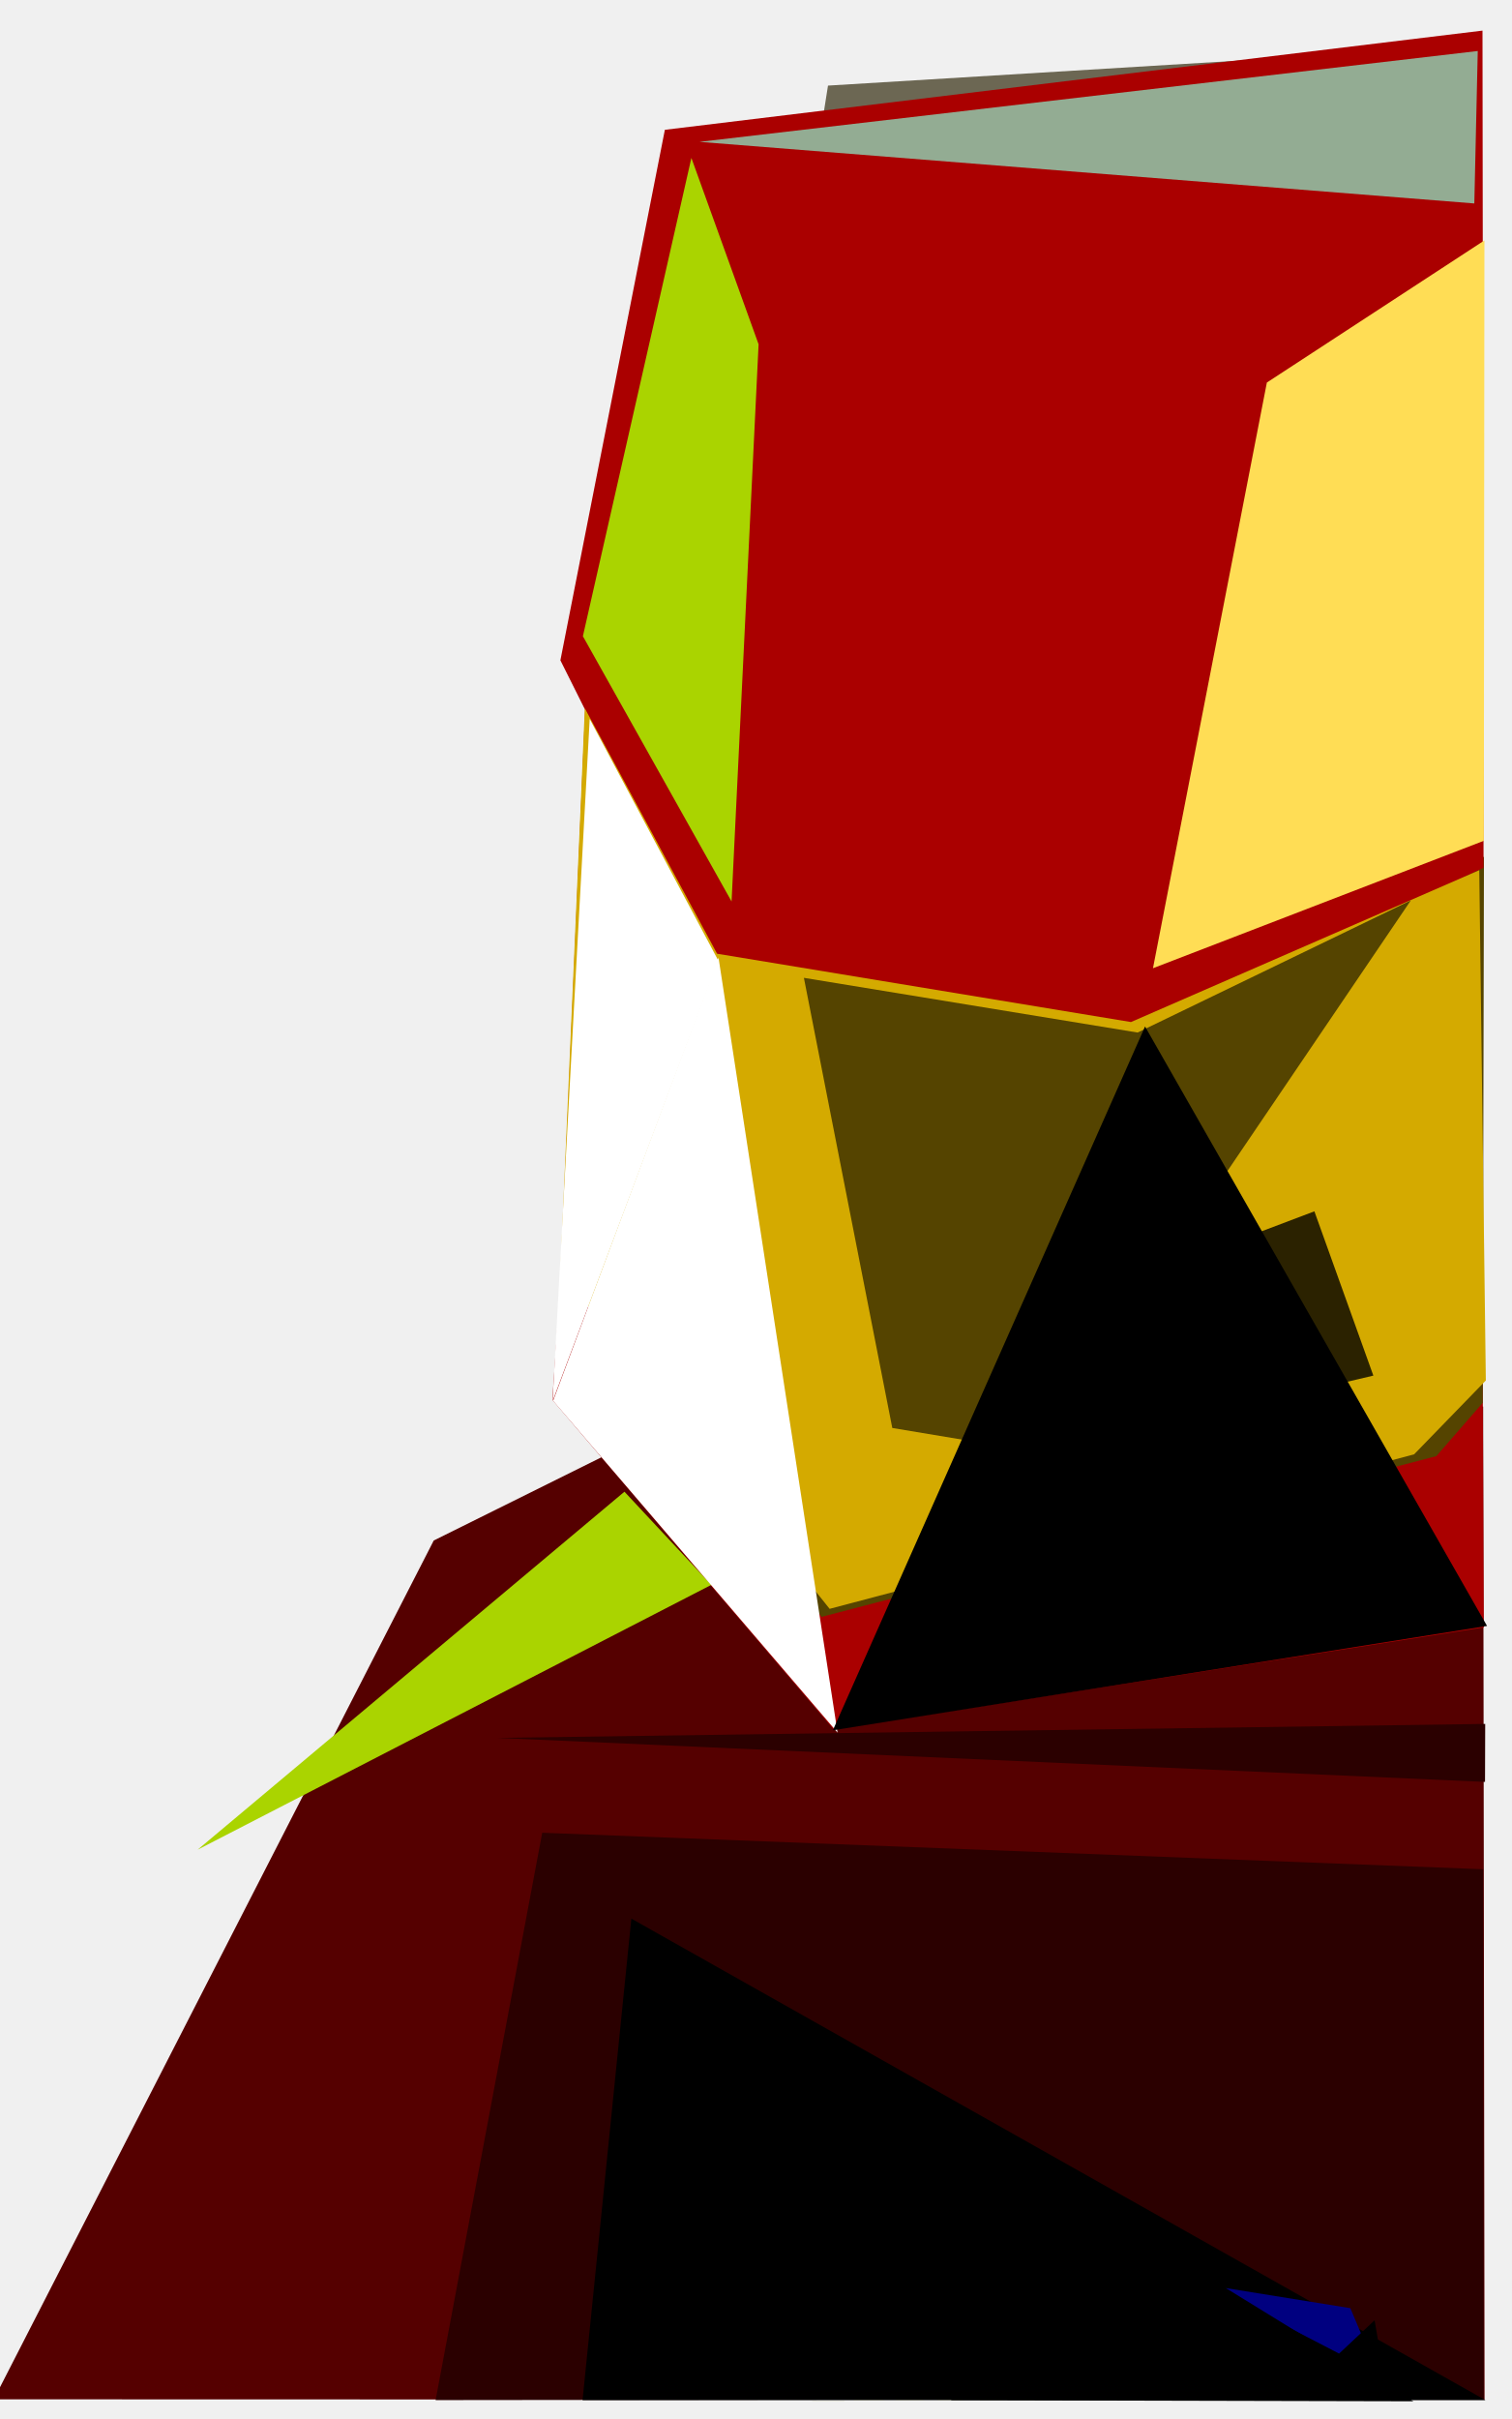
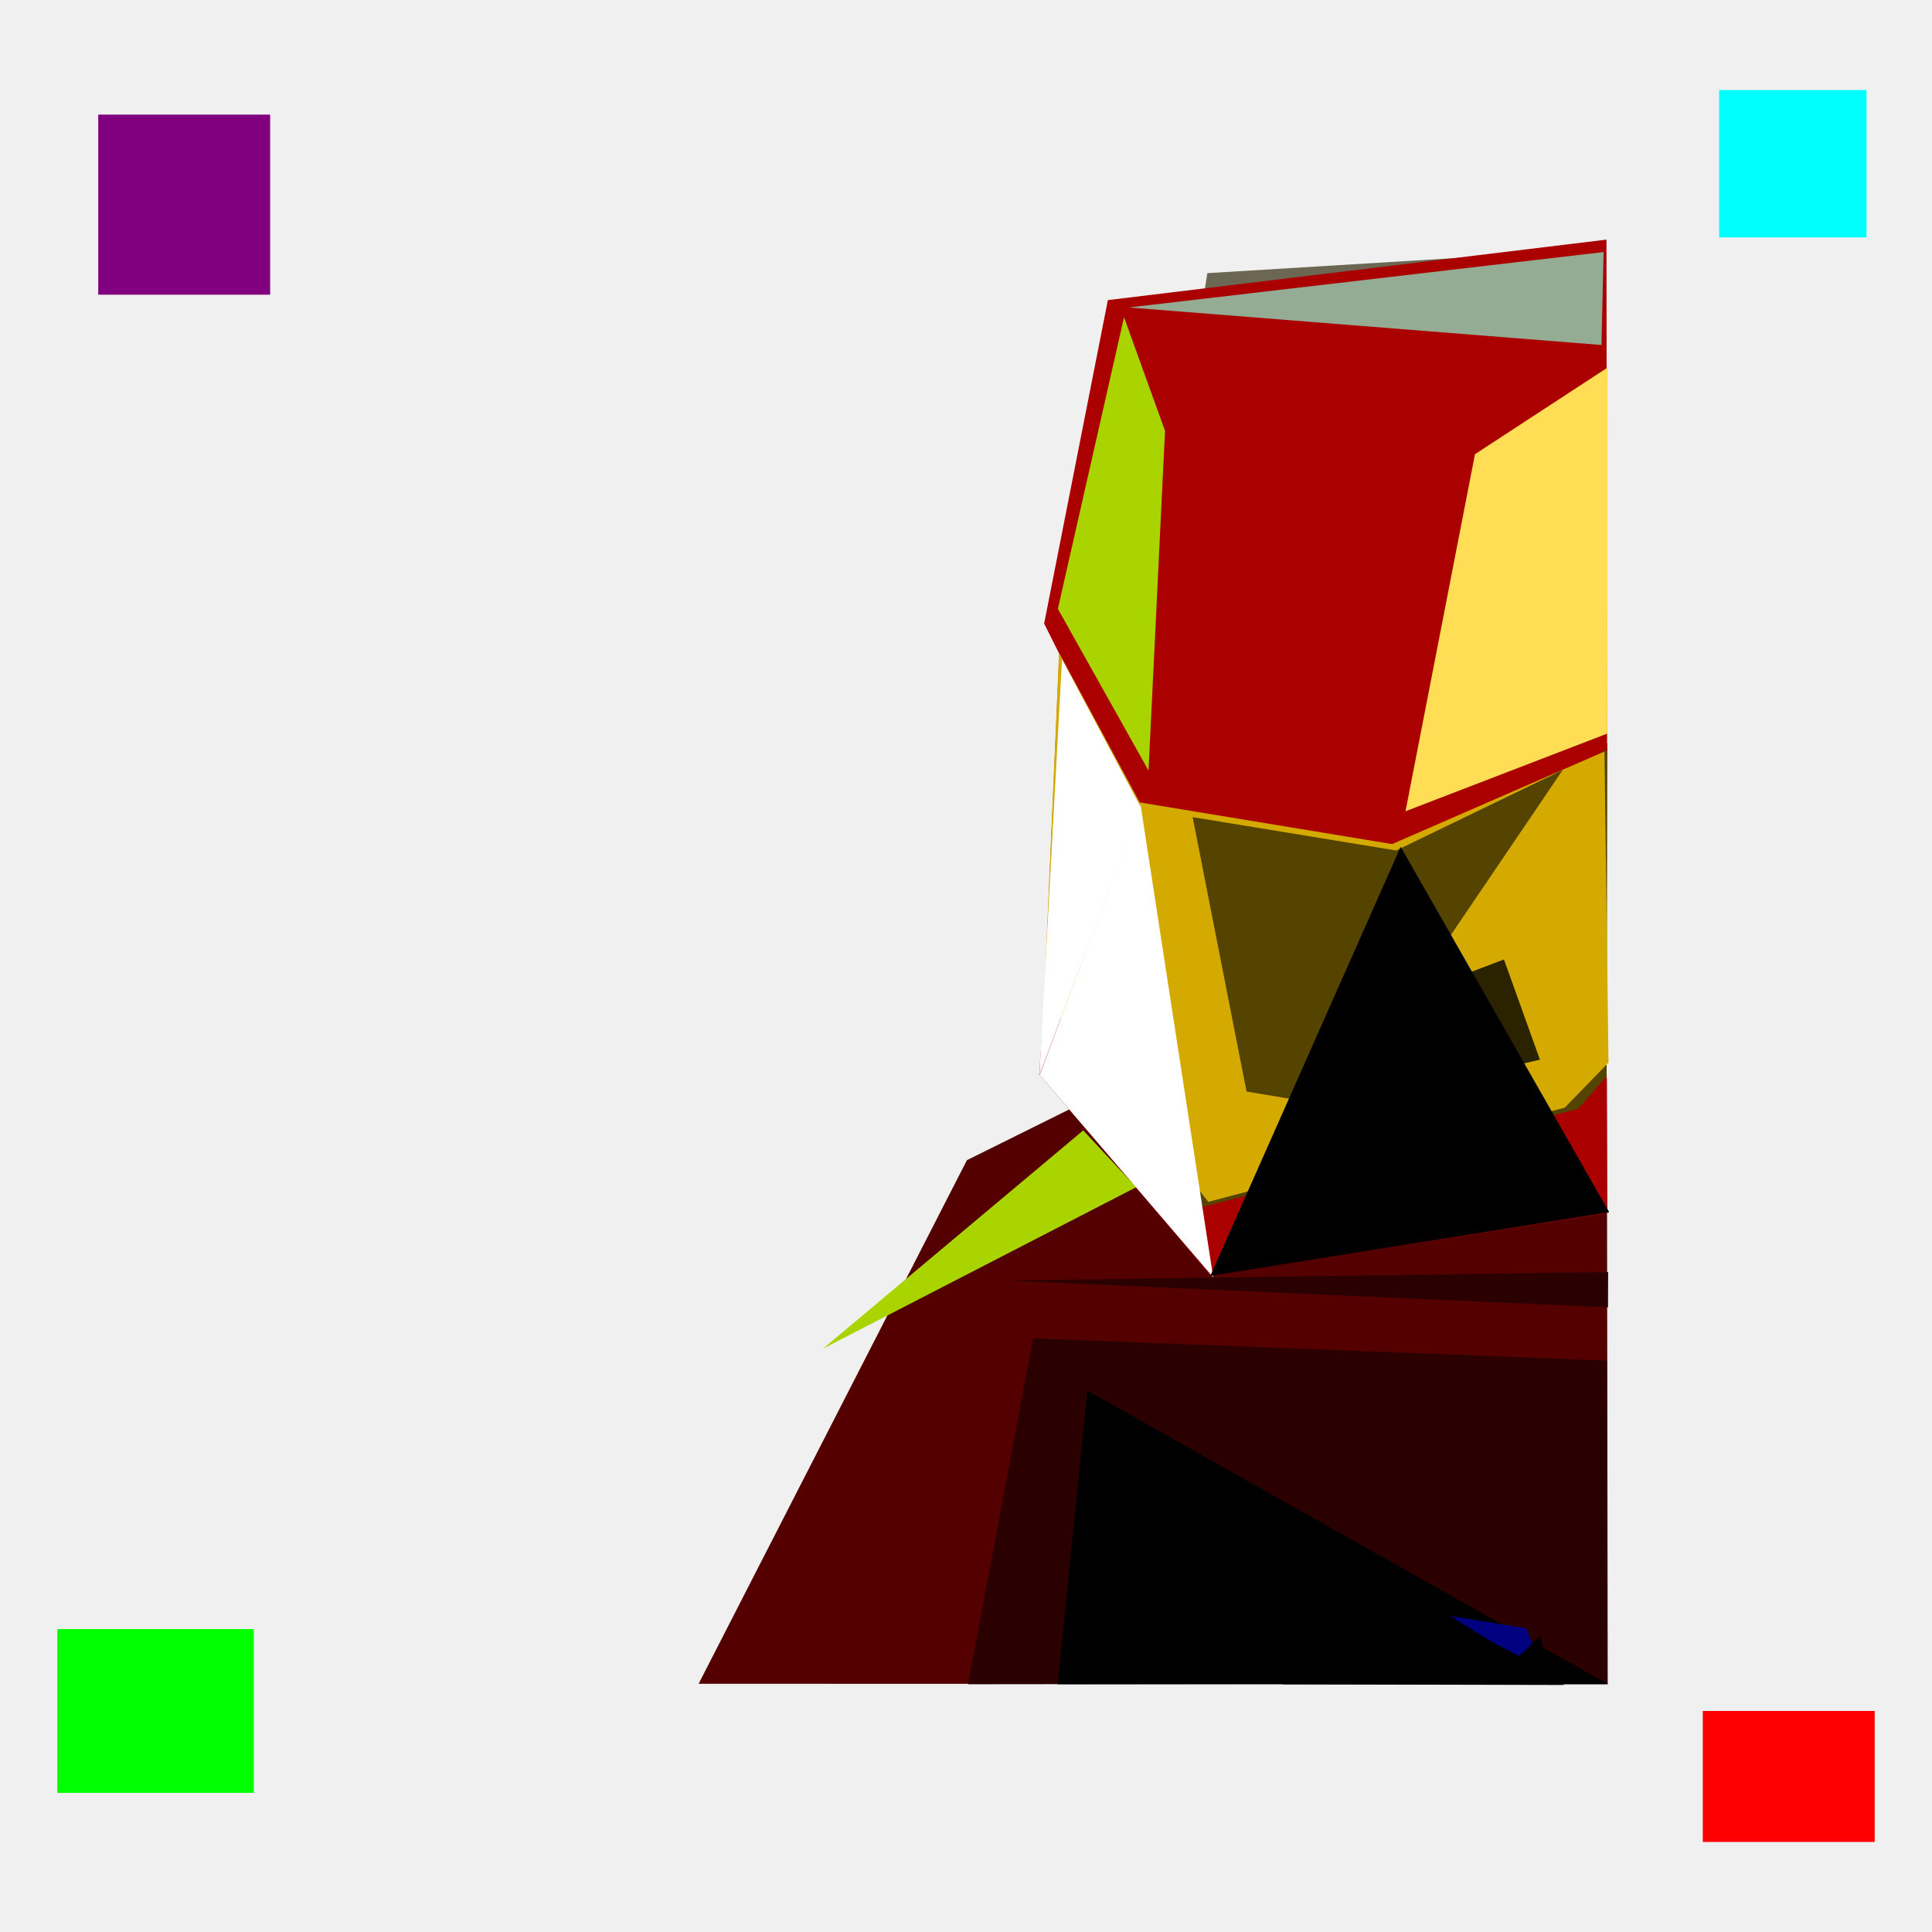
- <svg xmlns="http://www.w3.org/2000/svg" width="486.6" height="778.62" id="svg4042" version="1.1">
-   <path style="fill:#6c6753;stroke:none;stroke-width:4;stroke-miterlimit:4;stroke-dasharray:none;stroke-opacity:1" d="M 239.412 199.608 L 266.578 27.551 L 415.349 18.496 L 414.055 212.545 L 263.991 220.306 L 239.412 199.608" id="path1792" />
-   <path style="fill:#550000;stroke:none;stroke-width:4;stroke-miterlimit:4;stroke-dasharray:none;stroke-opacity:1" d="M 139.645 495.856 C 139.645 495.856 -1.997 772.286 -1.997 772.286 L 477.959 772.416 L 477.505 452.755 L 257.536 437.354 Z" id="path1794" />
-   <path style="fill:#2b0000;stroke:none;stroke-width:4;stroke-miterlimit:4;stroke-dasharray:none;stroke-opacity:1" d="M 174.573 589.919 C 174.573 589.919 477.501 601.668 477.501 601.668 L 477.692 772.166 L 140.243 772.536 Z" id="path1796" />
-   <path style="fill:#aa0000;stroke:none;stroke-width:4;stroke-miterlimit:4;stroke-dasharray:none;stroke-opacity:1" d="M 189.476 203.489 L 181.584 410.119 L 268.39 516.554 L 463.067 467.838 L 477.375 444.663 L 477.724 523.82 L 268.39 556.657 L 177.834 450.578 L 180.421 413.061 L 189.476 203.489" id="path1798" />
-   <path style="fill:#554400;stroke:none;stroke-width:4;stroke-miterlimit:4;stroke-dasharray:none;stroke-opacity:1" d="M 181.715 410.474 L 216.643 279.815 L 477.767 275.836 L 477.375 451.523 L 462.438 468.689 L 264.509 520.435 L 181.715 410.474" id="path1800" />
-   <path style="fill:#aa0000;stroke:none;stroke-width:4;stroke-miterlimit:4;stroke-dasharray:none;stroke-opacity:1" d="M 477.295 9.85 C 477.295 9.85 214.056 41.782 214.056 41.782 L 180.421 212.545 L 229.58 310.863 L 365.414 332.855 L 477.64 279.307 L 477.295 9.85" id="path1802" />
-   <path style="fill:#d4aa00;stroke:none;stroke-width:4;stroke-miterlimit:4;stroke-dasharray:none;stroke-opacity:1" d="M 187.005 258.05 L 180.421 409.18 L 267.096 517.848 L 455.27 468.122 L 478.37 444.339 L 476.252 280.098 L 364.12 328.974 L 230.874 306.982 L 188.281 227.98" id="path1804" />
-   <path style="fill:#2b2200;stroke:none;stroke-width:4;stroke-miterlimit:4;stroke-dasharray:none;stroke-opacity:1" d="M 423.173 389.899 C 423.173 389.899 442.154 442.776 442.154 442.776 C 442.154 442.776 313.15 473.199 313.15 473.199 L 308.97 452.909 L 368.777 410.474 Z" id="path1806" />
-   <path style="fill:#554400;stroke:none;stroke-width:4;stroke-miterlimit:4;stroke-dasharray:none;stroke-opacity:1" d="M 258.817 314.743 C 258.817 314.743 287.277 459.633 287.277 459.633 L 333.849 467.395 C 333.849 467.395 454.221 289.814 454.221 289.814 L 366.252 332.35 L 258.817 314.743" id="path1808" />
-   <path style="fill:#93ac93;stroke:none;stroke-width:4;stroke-miterlimit:4;stroke-dasharray:none;stroke-opacity:1" d="M 225.181 45.663 C 225.181 45.663 474.662 65.485 474.662 65.485 L 475.77 16.414 C 475.77 16.414 225.181 45.663 225.181 45.663" id="path1810" />
-   <path style="fill:#aad400;stroke:none;stroke-width:4;stroke-miterlimit:4;stroke-dasharray:none;stroke-opacity:1" d="M 187.665 204.783 L 235.531 290.164 L 244.231 110.824 C 244.231 110.824 222.594 50.837 222.594 50.837 L 187.665 204.783" id="path1812" />
-   <path style="fill:#ffdd55;stroke:none;stroke-width:4;stroke-miterlimit:4;stroke-dasharray:none;stroke-opacity:1" d="M 371.205 311.651 L 407.871 123.132 C 407.871 123.132 477.916 77.382 477.916 77.382 L 477.726 270.633 L 371.205 311.651" id="path1814" />
-   <path style="fill:#aad400;stroke:none;stroke-width:4;stroke-miterlimit:4;stroke-dasharray:none;stroke-opacity:1" d="M 229.023 510.129 L 201.042 480.145 C 201.042 480.145 63.629 595.374 63.629 595.374 Z" id="path1816" />
-   <path style="fill:#000000;stroke:none;stroke-width:4;stroke-linecap:butt;stroke-linejoin:miter;stroke-miterlimit:4;stroke-dasharray:none;stroke-opacity:1" d="M 203.267 617.562 C 203.267 617.562 187.553 772.566 187.553 772.566 L 478.267 772.566 Z" id="path1818" />
-   <path style="fill:#808000;stroke:none;stroke-width:4;stroke-miterlimit:4;stroke-dasharray:none;stroke-opacity:1" d="M 253.199 772.726 C 253.199 772.726 453.432 772.416 453.432 772.416 L 264.058 772.726" id="path1820" />
-   <path style="fill:#000080;stroke:none;stroke-width:4;stroke-miterlimit:4;stroke-dasharray:none;stroke-opacity:1" d="M 394.651 736.476 L 434.754 742.946 C 434.754 742.946 445.103 767.526 445.103 767.526 L 394.651 736.476" id="path1822" />
-   <path style="fill:#0000ff;stroke:none;stroke-width:4;stroke-miterlimit:4;stroke-dasharray:none;stroke-opacity:1" d="M 283.427 772.476 C 283.427 772.476 339.75 772.476 339.75 772.476" id="path1824" />
-   <path id="path1826" d="M 269.658 557.696 L 231.333 308.249 L 178.071 450.892 Z" style="fill:#ffffff;stroke:none;stroke-width:4;stroke-miterlimit:4;stroke-dasharray:none;stroke-opacity:1" />
-   <path id="path1828" d="M 177.9 451.04 L 231.272 309.198 L 189.856 231.417 Z" style="fill:#ffffff;stroke:none;stroke-width:4;stroke-miterlimit:4;stroke-dasharray:none;stroke-opacity:1" />
-   <path style="fill:#2b0000;stroke:none;stroke-width:4;stroke-miterlimit:4;stroke-dasharray:none;stroke-opacity:1" d="M 160.215 559.389 C 160.215 559.389 478.107 573.552 478.107 573.552 L 478.168 554.889 Z" id="path1830" />
-   <path style="fill:#000000;stroke:none;stroke-width:4;stroke-miterlimit:4;stroke-dasharray:none;stroke-opacity:1" d="M 306.124 772.566 C 306.124 772.566 319.696 762.566 319.696 762.566 L 336.124 769.706 C 336.124 769.706 392.553 737.566 392.553 737.566 L 431.124 757.566 C 431.124 757.566 442.553 746.846 442.553 746.846 C 442.553 746.846 446.124 767.566 446.124 767.566 L 455.053 772.916 Z" id="path1832" />
-   <path style="fill:#000000;stroke:none;stroke-width:4;stroke-miterlimit:4;stroke-dasharray:none;stroke-opacity:1" d="M 268.143 556.938 L 368.653 330.412 L 478.76 523.351 Z" id="path1834" />
+ <svg xmlns="http://www.w3.org/2000/svg" width="128" height="128" id="svg4042" version="1.1">
+   <defs id="defs1" />
+   <g id="g1" transform="translate(35.79661,-3.254237)">
+     <path style="fill:#6c6753;stroke:none;stroke-width:0.502;stroke-miterlimit:4;stroke-dasharray:none;stroke-opacity:1" d="M 40.784 42.943 L 44.193 21.351 L 62.862 20.215 L 62.7 44.566 L 43.868 45.54 L 40.784 42.943" id="path1792" />
+     <path style="fill:#550000;stroke:none;stroke-width:0.502;stroke-miterlimit:4;stroke-dasharray:none;stroke-opacity:1" d="M 28.264 80.119 C 28.264 80.119 10.489 114.808 10.489 114.808 L 70.719 114.825 L 70.662 74.71 L 43.058 72.778 Z" id="path1794" />
+     <path style="fill:#2b0000;stroke:none;stroke-width:0.502;stroke-miterlimit:4;stroke-dasharray:none;stroke-opacity:1" d="M 32.647 91.923 C 32.647 91.923 70.662 93.397 70.662 93.397 L 70.686 114.793 L 28.339 114.84 Z" id="path1796" />
+     <path style="fill:#aa0000;stroke:none;stroke-width:0.502;stroke-miterlimit:4;stroke-dasharray:none;stroke-opacity:1" d="M 34.517 43.43 L 33.527 69.36 L 44.42 82.716 L 68.85 76.603 L 70.646 73.695 L 70.69 83.628 L 44.42 87.749 L 33.056 74.437 L 33.381 69.729 L 34.517 43.43" id="path1798" />
+     <path style="fill:#554400;stroke:none;stroke-width:0.502;stroke-miterlimit:4;stroke-dasharray:none;stroke-opacity:1" d="M 33.543 69.404 L 37.926 53.008 L 70.695 52.508 L 70.646 74.556 L 68.771 76.71 L 43.933 83.203 L 33.543 69.404" id="path1800" />
+     <path style="fill:#aa0000;stroke:none;stroke-width:0.502;stroke-miterlimit:4;stroke-dasharray:none;stroke-opacity:1" d="M 70.636 19.13 C 70.636 19.13 37.602 23.137 37.602 23.137 L 33.381 44.566 L 39.55 56.904 L 56.596 59.664 L 70.679 52.944 L 70.636 19.13" id="path1802" />
+     <path style="fill:#d4aa00;stroke:none;stroke-width:0.502;stroke-miterlimit:4;stroke-dasharray:none;stroke-opacity:1" d="M 34.207 50.277 L 33.381 69.242 L 44.258 82.879 L 67.872 76.639 L 70.771 73.654 L 70.505 53.043 L 56.434 59.177 L 39.712 56.417 L 34.367 46.503" id="path1804" />
+     <path style="fill:#2b2200;stroke:none;stroke-width:0.502;stroke-miterlimit:4;stroke-dasharray:none;stroke-opacity:1" d="M 63.844 66.822 C 63.844 66.822 66.226 73.458 66.226 73.458 C 66.226 73.458 50.037 77.276 50.037 77.276 L 49.513 74.73 L 57.018 69.404 Z" id="path1806" />
+     <path style="fill:#554400;stroke:none;stroke-width:0.502;stroke-miterlimit:4;stroke-dasharray:none;stroke-opacity:1" d="M 43.219 57.391 C 43.219 57.391 46.79 75.573 46.79 75.573 L 52.635 76.547 C 52.635 76.547 67.74 54.263 67.74 54.263 L 56.701 59.6 L 43.219 57.391" id="path1808" />
+     <path style="fill:#93ac93;stroke:none;stroke-width:0.502;stroke-miterlimit:4;stroke-dasharray:none;stroke-opacity:1" d="M 38.998 23.624 C 38.998 23.624 70.305 26.111 70.305 26.111 L 70.445 19.953 C 70.445 19.953 38.998 23.624 38.998 23.624" id="path1810" />
+     <path style="fill:#aad400;stroke:none;stroke-width:0.502;stroke-miterlimit:4;stroke-dasharray:none;stroke-opacity:1" d="M 34.29 43.592 L 40.297 54.307 L 41.389 31.801 C 41.389 31.801 38.673 24.273 38.673 24.273 L 34.29 43.592" id="path1812" />
+     <path style="fill:#ffdd55;stroke:none;stroke-width:0.502;stroke-miterlimit:4;stroke-dasharray:none;stroke-opacity:1" d="M 57.322 57.003 L 61.924 33.346 C 61.924 33.346 70.714 27.604 70.714 27.604 L 70.69 51.856 L 57.322 57.003" id="path1814" />
+     <path style="fill:#aad400;stroke:none;stroke-width:0.502;stroke-miterlimit:4;stroke-dasharray:none;stroke-opacity:1" d="M 39.48 81.91 L 35.969 78.147 C 35.969 78.147 18.725 92.608 18.725 92.608 Z" id="path1816" />
+     <path style="fill:#000000;stroke:none;stroke-width:0.502;stroke-linecap:butt;stroke-linejoin:miter;stroke-miterlimit:4;stroke-dasharray:none;stroke-opacity:1" d="M 36.248 95.392 C 36.248 95.392 34.276 114.844 34.276 114.844 L 70.758 114.844 Z" id="path1818" />
+     <path style="fill:#808000;stroke:none;stroke-width:0.502;stroke-miterlimit:4;stroke-dasharray:none;stroke-opacity:1" d="M 42.514 114.864 C 42.514 114.864 67.641 114.825 67.641 114.825 L 43.877 114.864" id="path1820" />
+     <path style="fill:#000080;stroke:none;stroke-width:0.502;stroke-miterlimit:4;stroke-dasharray:none;stroke-opacity:1" d="M 60.265 110.315 L 65.297 111.126 C 65.297 111.126 66.596 114.211 66.596 114.211 L 60.265 110.315" id="path1822" />
+     <path style="fill:#0000ff;stroke:none;stroke-width:0.502;stroke-miterlimit:4;stroke-dasharray:none;stroke-opacity:1" d="M 46.307 114.832 C 46.307 114.832 53.375 114.832 53.375 114.832" id="path1824" />
+     <path id="path1826" d="M 44.579 87.879 L 39.77 56.576 L 33.086 74.476 Z" style="fill:#ffffff;stroke:none;stroke-width:0.502;stroke-miterlimit:4;stroke-dasharray:none;stroke-opacity:1" />
+     <path id="path1828" d="M 33.065 74.495 L 39.762 56.695 L 34.565 46.934 Z" style="fill:#ffffff;stroke:none;stroke-width:0.502;stroke-miterlimit:4;stroke-dasharray:none;stroke-opacity:1" />
+     <path style="fill:#2b0000;stroke:none;stroke-width:0.502;stroke-miterlimit:4;stroke-dasharray:none;stroke-opacity:1" d="M 30.845 88.092 C 30.845 88.092 70.738 89.869 70.738 89.869 L 70.746 87.527 Z" id="path1830" />
+     <path style="fill:#000000;stroke:none;stroke-width:0.502;stroke-miterlimit:4;stroke-dasharray:none;stroke-opacity:1" d="M 49.156 114.844 C 49.156 114.844 50.859 113.589 50.859 113.589 L 52.92 114.485 C 52.92 114.485 60.002 110.451 60.002 110.451 L 64.842 112.961 C 64.842 112.961 66.276 111.616 66.276 111.616 C 66.276 111.616 66.724 114.216 66.724 114.216 L 67.845 114.888 Z" id="path1832" />
+     <path style="fill:#000000;stroke:none;stroke-width:0.502;stroke-miterlimit:4;stroke-dasharray:none;stroke-opacity:1" d="M 44.389 87.784 L 57.002 59.357 L 70.82 83.569 Z" id="path1834" />
+   </g>
+   <path id="rect1" style="fill:#800080" d="M 6.508 7.593 L 17.898 7.593 L 17.898 19.525 L 6.508 19.525 Z" />
+   <path id="rect2" style="fill:#00ff00" d="M 3.797 107.932 L 16.814 107.932 L 16.814 118.78 L 3.797 118.78 Z" />
+   <path id="rect3" style="fill:#00ffff" d="M 113.898 5.966 L 123.661 5.966 L 123.661 15.729 L 113.898 15.729 Z" />
+   <path id="rect4" style="fill:#ff0000" d="M 112.814 113.356 L 124.203 113.356 L 124.203 122.034 L 112.814 122.034 Z" />
</svg>
